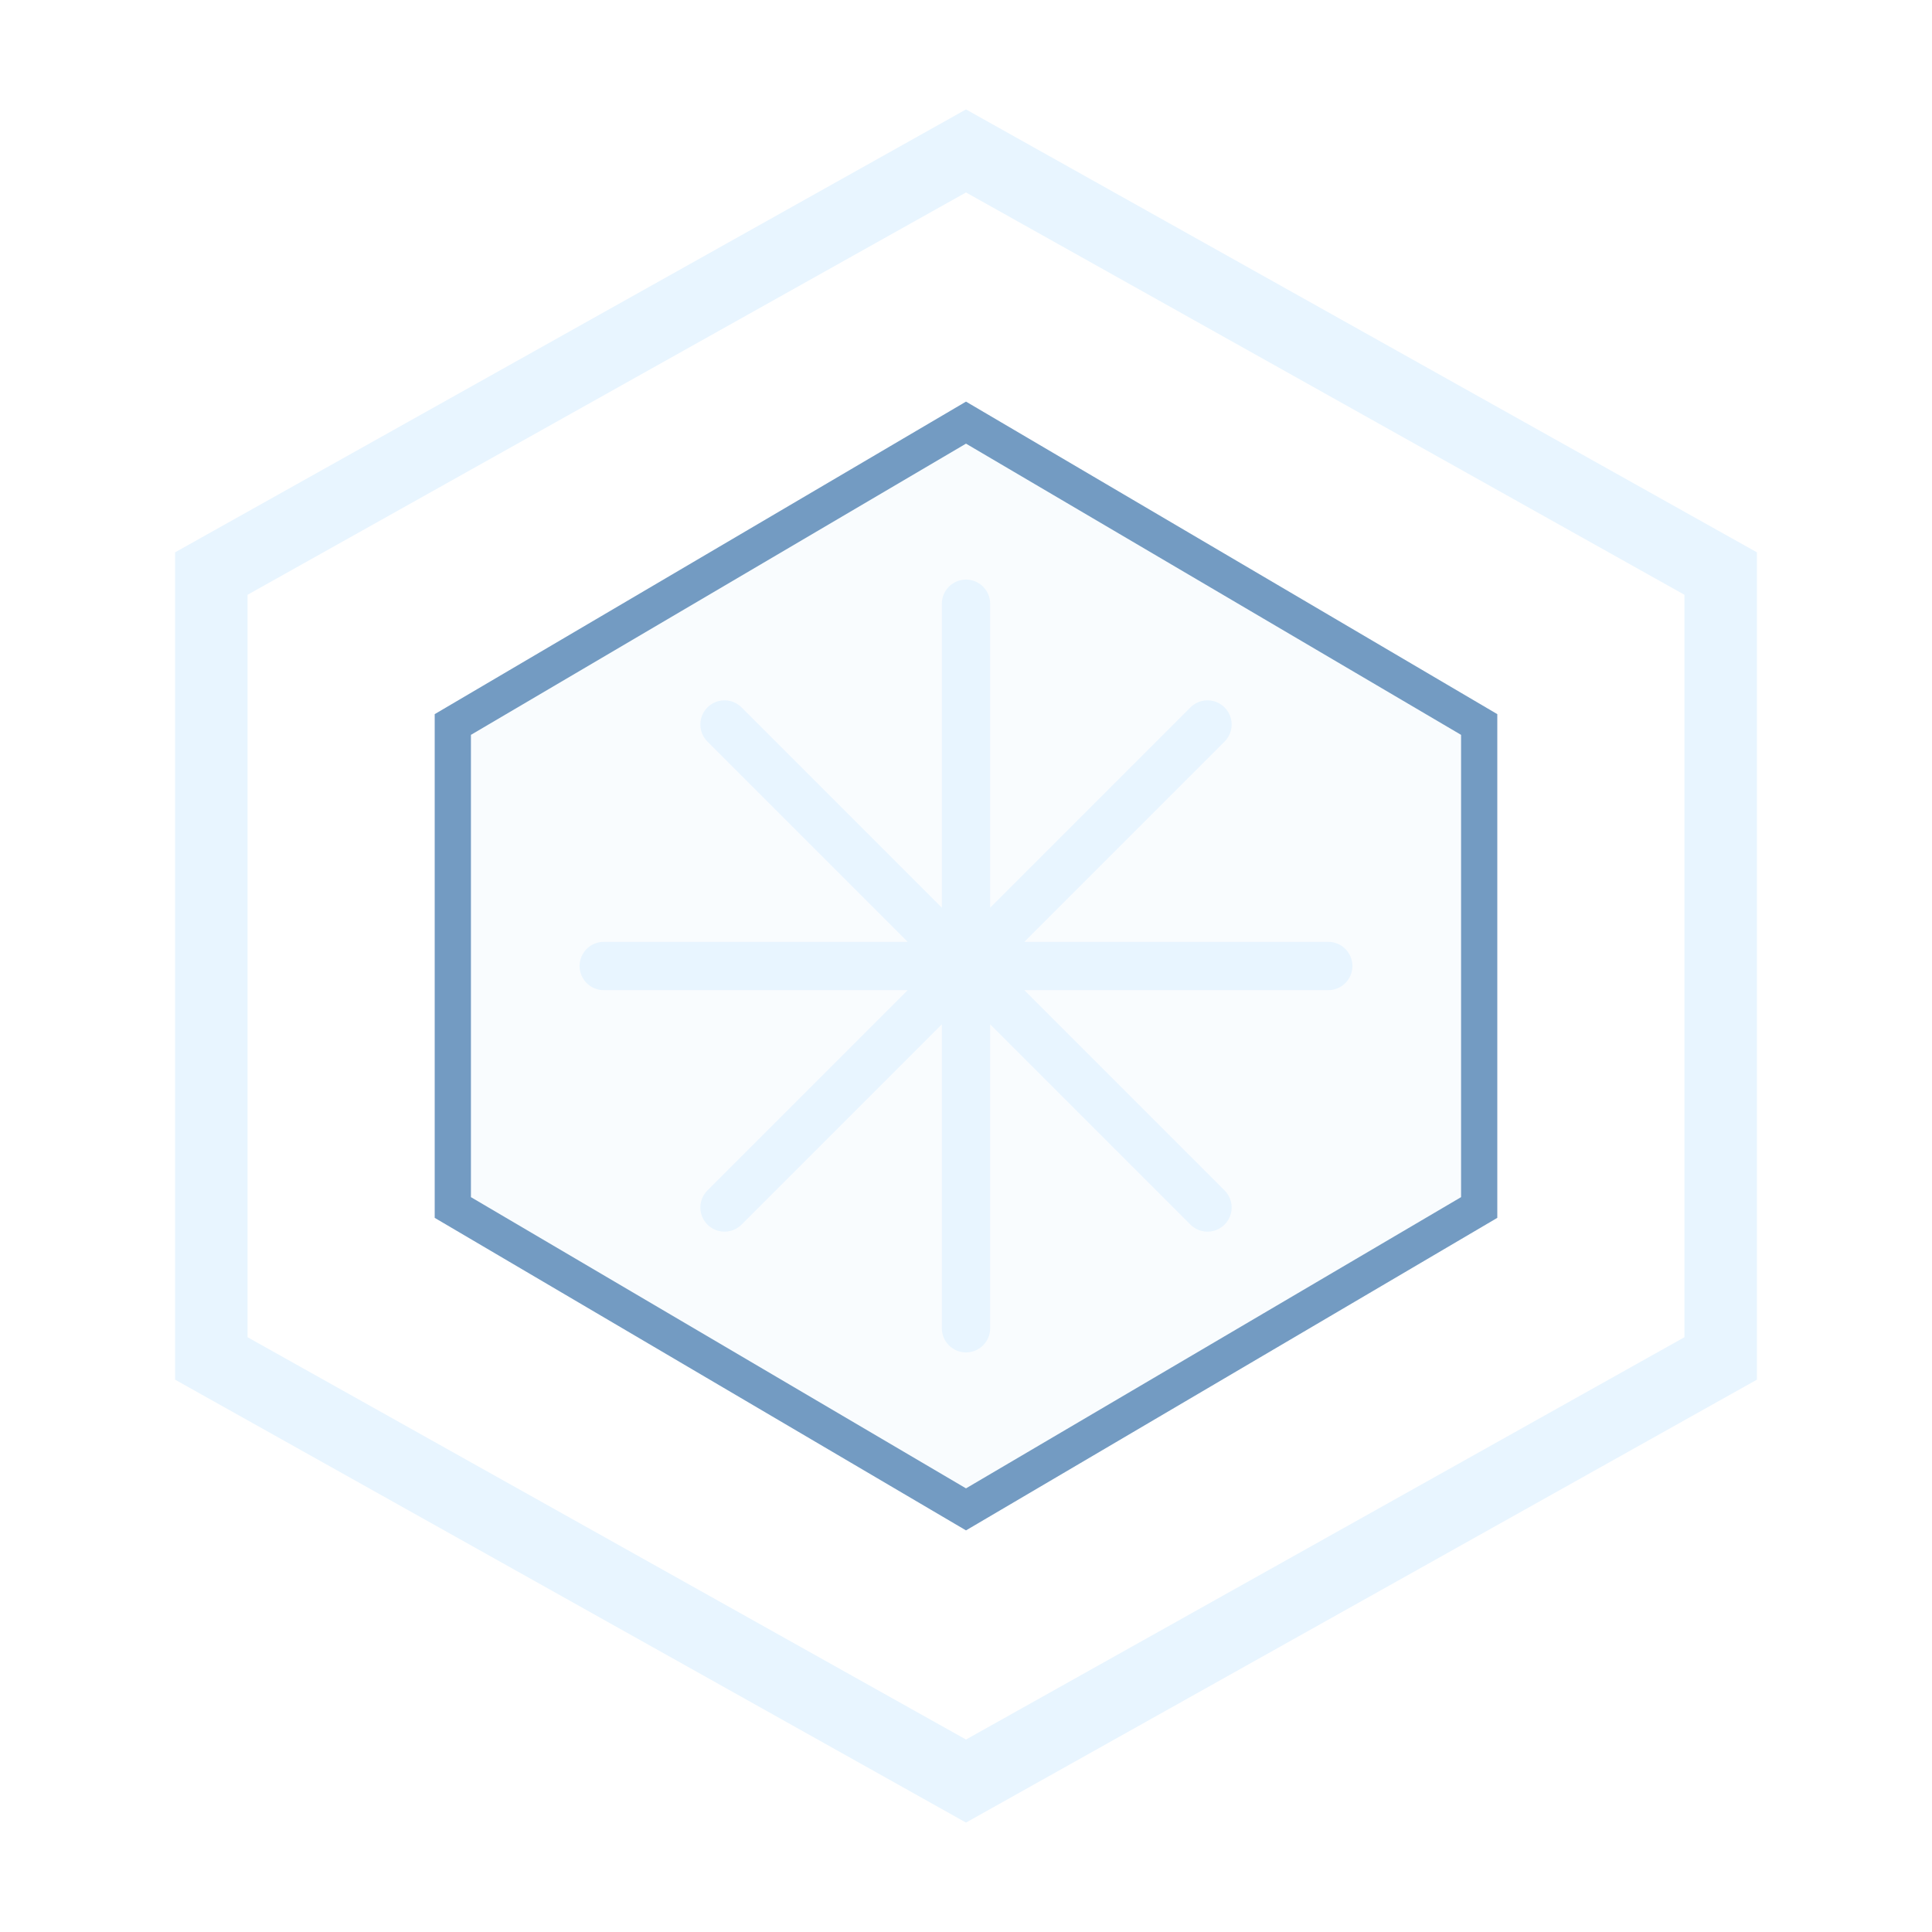
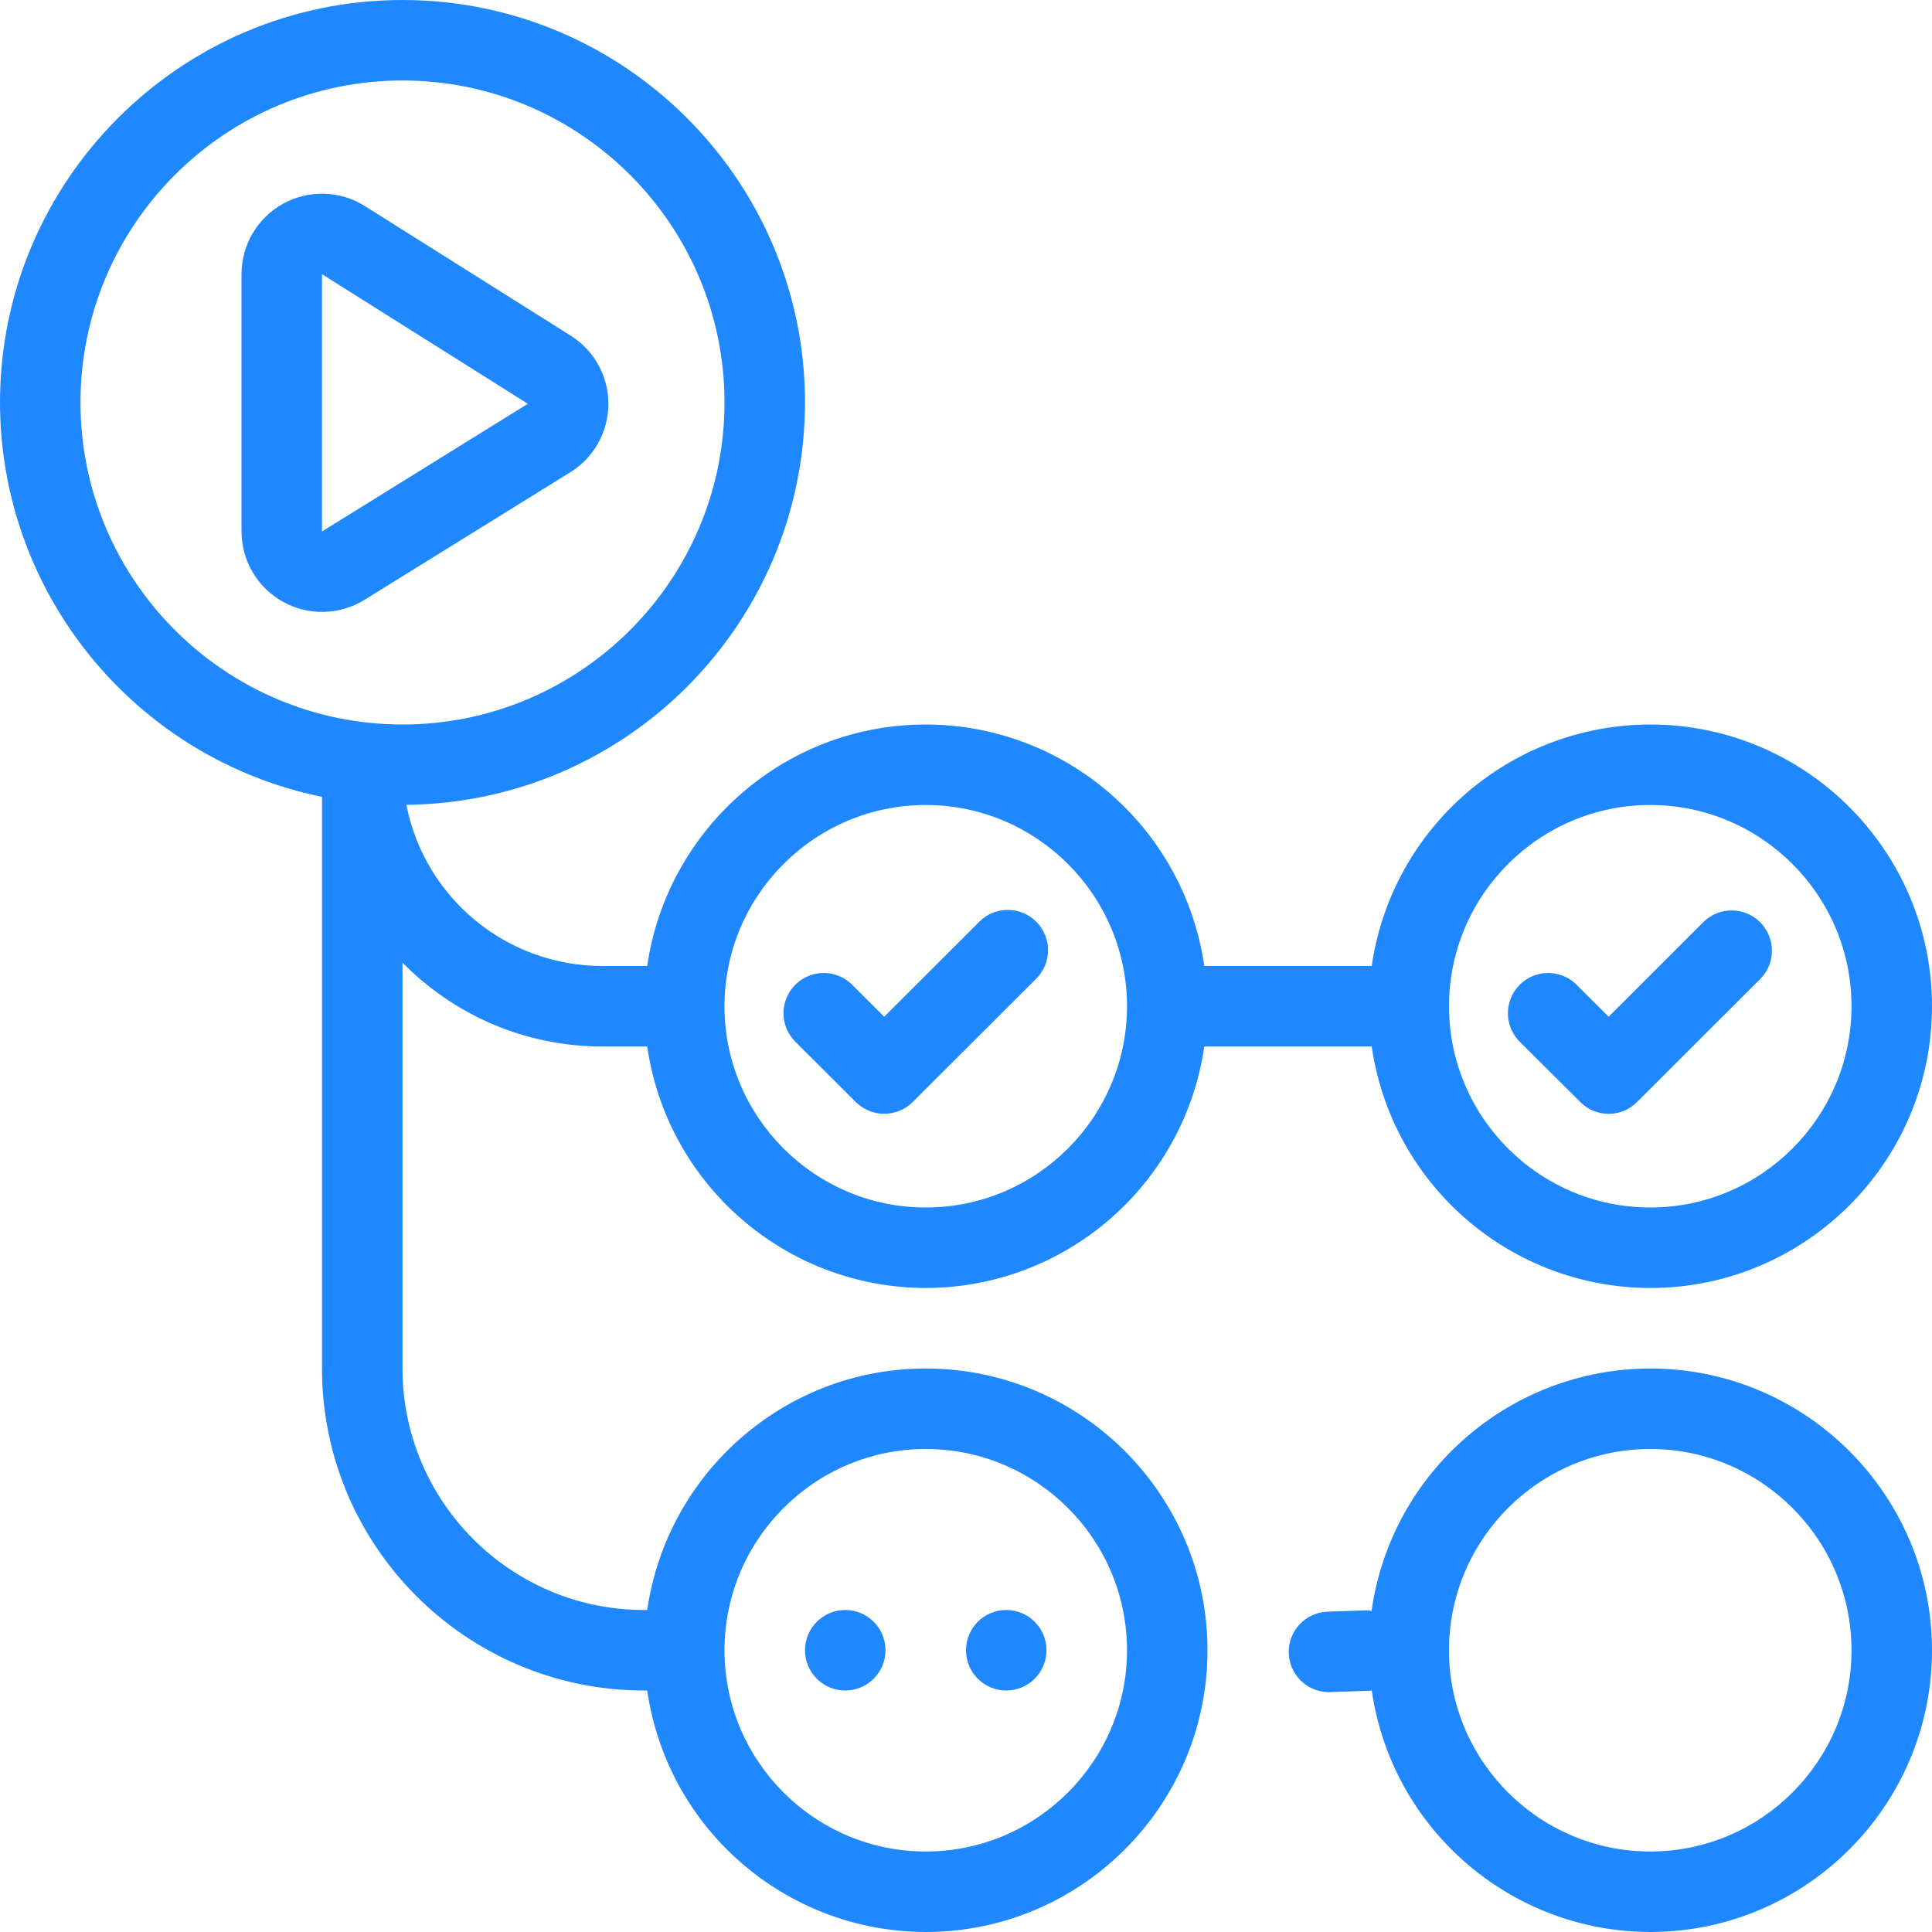
- <svg xmlns="http://www.w3.org/2000/svg" viewBox="0 0 64 64">
-   <defs>
-     <linearGradient id="ice" x1="8" y1="5" x2="56" y2="59">
-       <stop stop-color="#E8F5FF" />
-       <stop offset="1" stop-color="#8FB6DC" />
-     </linearGradient>
-   </defs>
-   <path d="M32 5 57 19v26L32 59 7 45V19Z" fill="none" stroke="url(#ice)" stroke-width="2.4" />
-   <path d="M32 14 49 24v16L32 50 15 40V24Z" fill="#B9D5EF" fill-opacity=".08" stroke="#739BC2" stroke-width="1.2" />
-   <path d="M32 20v24M20 32h24M24 24l16 16m0-16L24 40" stroke="url(#ice)" stroke-width="1.6" stroke-linecap="round" />
+ <svg xmlns="http://www.w3.org/2000/svg" fill="#2088FF" role="img" viewBox="0 0 24 24">
+   <path d="M10.984 13.836a.5.5 0 0 1-.353-.146l-.745-.743a.5.5 0 1 1 .706-.708l.392.391 1.181-1.18a.5.5 0 0 1 .708.707l-1.535 1.533a.504.504 0 0 1-.354.146zm9.353-.147l1.534-1.532a.5.5 0 0 0-.707-.707l-1.181 1.18-.392-.391a.5.5 0 1 0-.706.708l.746.743a.497.497 0 0 0 .706-.001zM4.527 7.452l2.557-1.585A1 1 0 0 0 7.09 4.17L4.533 2.56A1 1 0 0 0 3 3.406v3.196a1.001 1.001 0 0 0 1.527.85zm2.03-2.436L4 6.602V3.406l2.557 1.61zM24 12.5c0 1.93-1.57 3.5-3.5 3.5a3.503 3.503 0 0 1-3.46-3h-2.08a3.503 3.503 0 0 1-3.46 3 3.502 3.502 0 0 1-3.46-3h-.558c-.972 0-1.85-.399-2.482-1.042V17c0 1.654 1.346 3 3 3h.04c.244-1.693 1.7-3 3.46-3 1.93 0 3.5 1.57 3.5 3.5S13.43 24 11.5 24a3.502 3.502 0 0 1-3.46-3H8c-2.206 0-4-1.794-4-4V9.899A5.008 5.008 0 0 1 0 5c0-2.757 2.243-5 5-5s5 2.243 5 5a5.005 5.005 0 0 1-4.952 4.998A2.482 2.482 0 0 0 7.482 12h.558c.244-1.693 1.7-3 3.46-3a3.502 3.502 0 0 1 3.46 3h2.08a3.503 3.503 0 0 1 3.46-3c1.93 0 3.5 1.57 3.5 3.5zm-15 8c0 1.378 1.122 2.5 2.5 2.5s2.5-1.122 2.5-2.5-1.122-2.5-2.5-2.5S9 19.122 9 20.5zM5 9c2.206 0 4-1.794 4-4S7.206 1 5 1 1 2.794 1 5s1.794 4 4 4zm9 3.5c0-1.378-1.122-2.5-2.5-2.5S9 11.122 9 12.5s1.122 2.5 2.5 2.5 2.5-1.122 2.5-2.5zm9 0c0-1.378-1.122-2.5-2.5-2.5S18 11.122 18 12.5s1.122 2.5 2.5 2.5 2.5-1.122 2.5-2.5zm-13 8a.5.5 0 1 0 1 0 .5.5 0 0 0-1 0zm2 0a.5.5 0 1 0 1 0 .5.5 0 0 0-1 0zm12 0c0 1.93-1.57 3.5-3.5 3.5a3.503 3.503 0 0 1-3.46-3.002c-.007.001-.013.005-.021.005l-.506.017h-.017a.5.5 0 0 1-.016-.999l.506-.017c.018-.002.035.006.052.007A3.503 3.503 0 0 1 20.5 17c1.93 0 3.5 1.57 3.5 3.5zm-1 0c0-1.378-1.122-2.5-2.5-2.5S18 19.122 18 20.5s1.122 2.5 2.5 2.5 2.5-1.122 2.5-2.5z" />
</svg>
